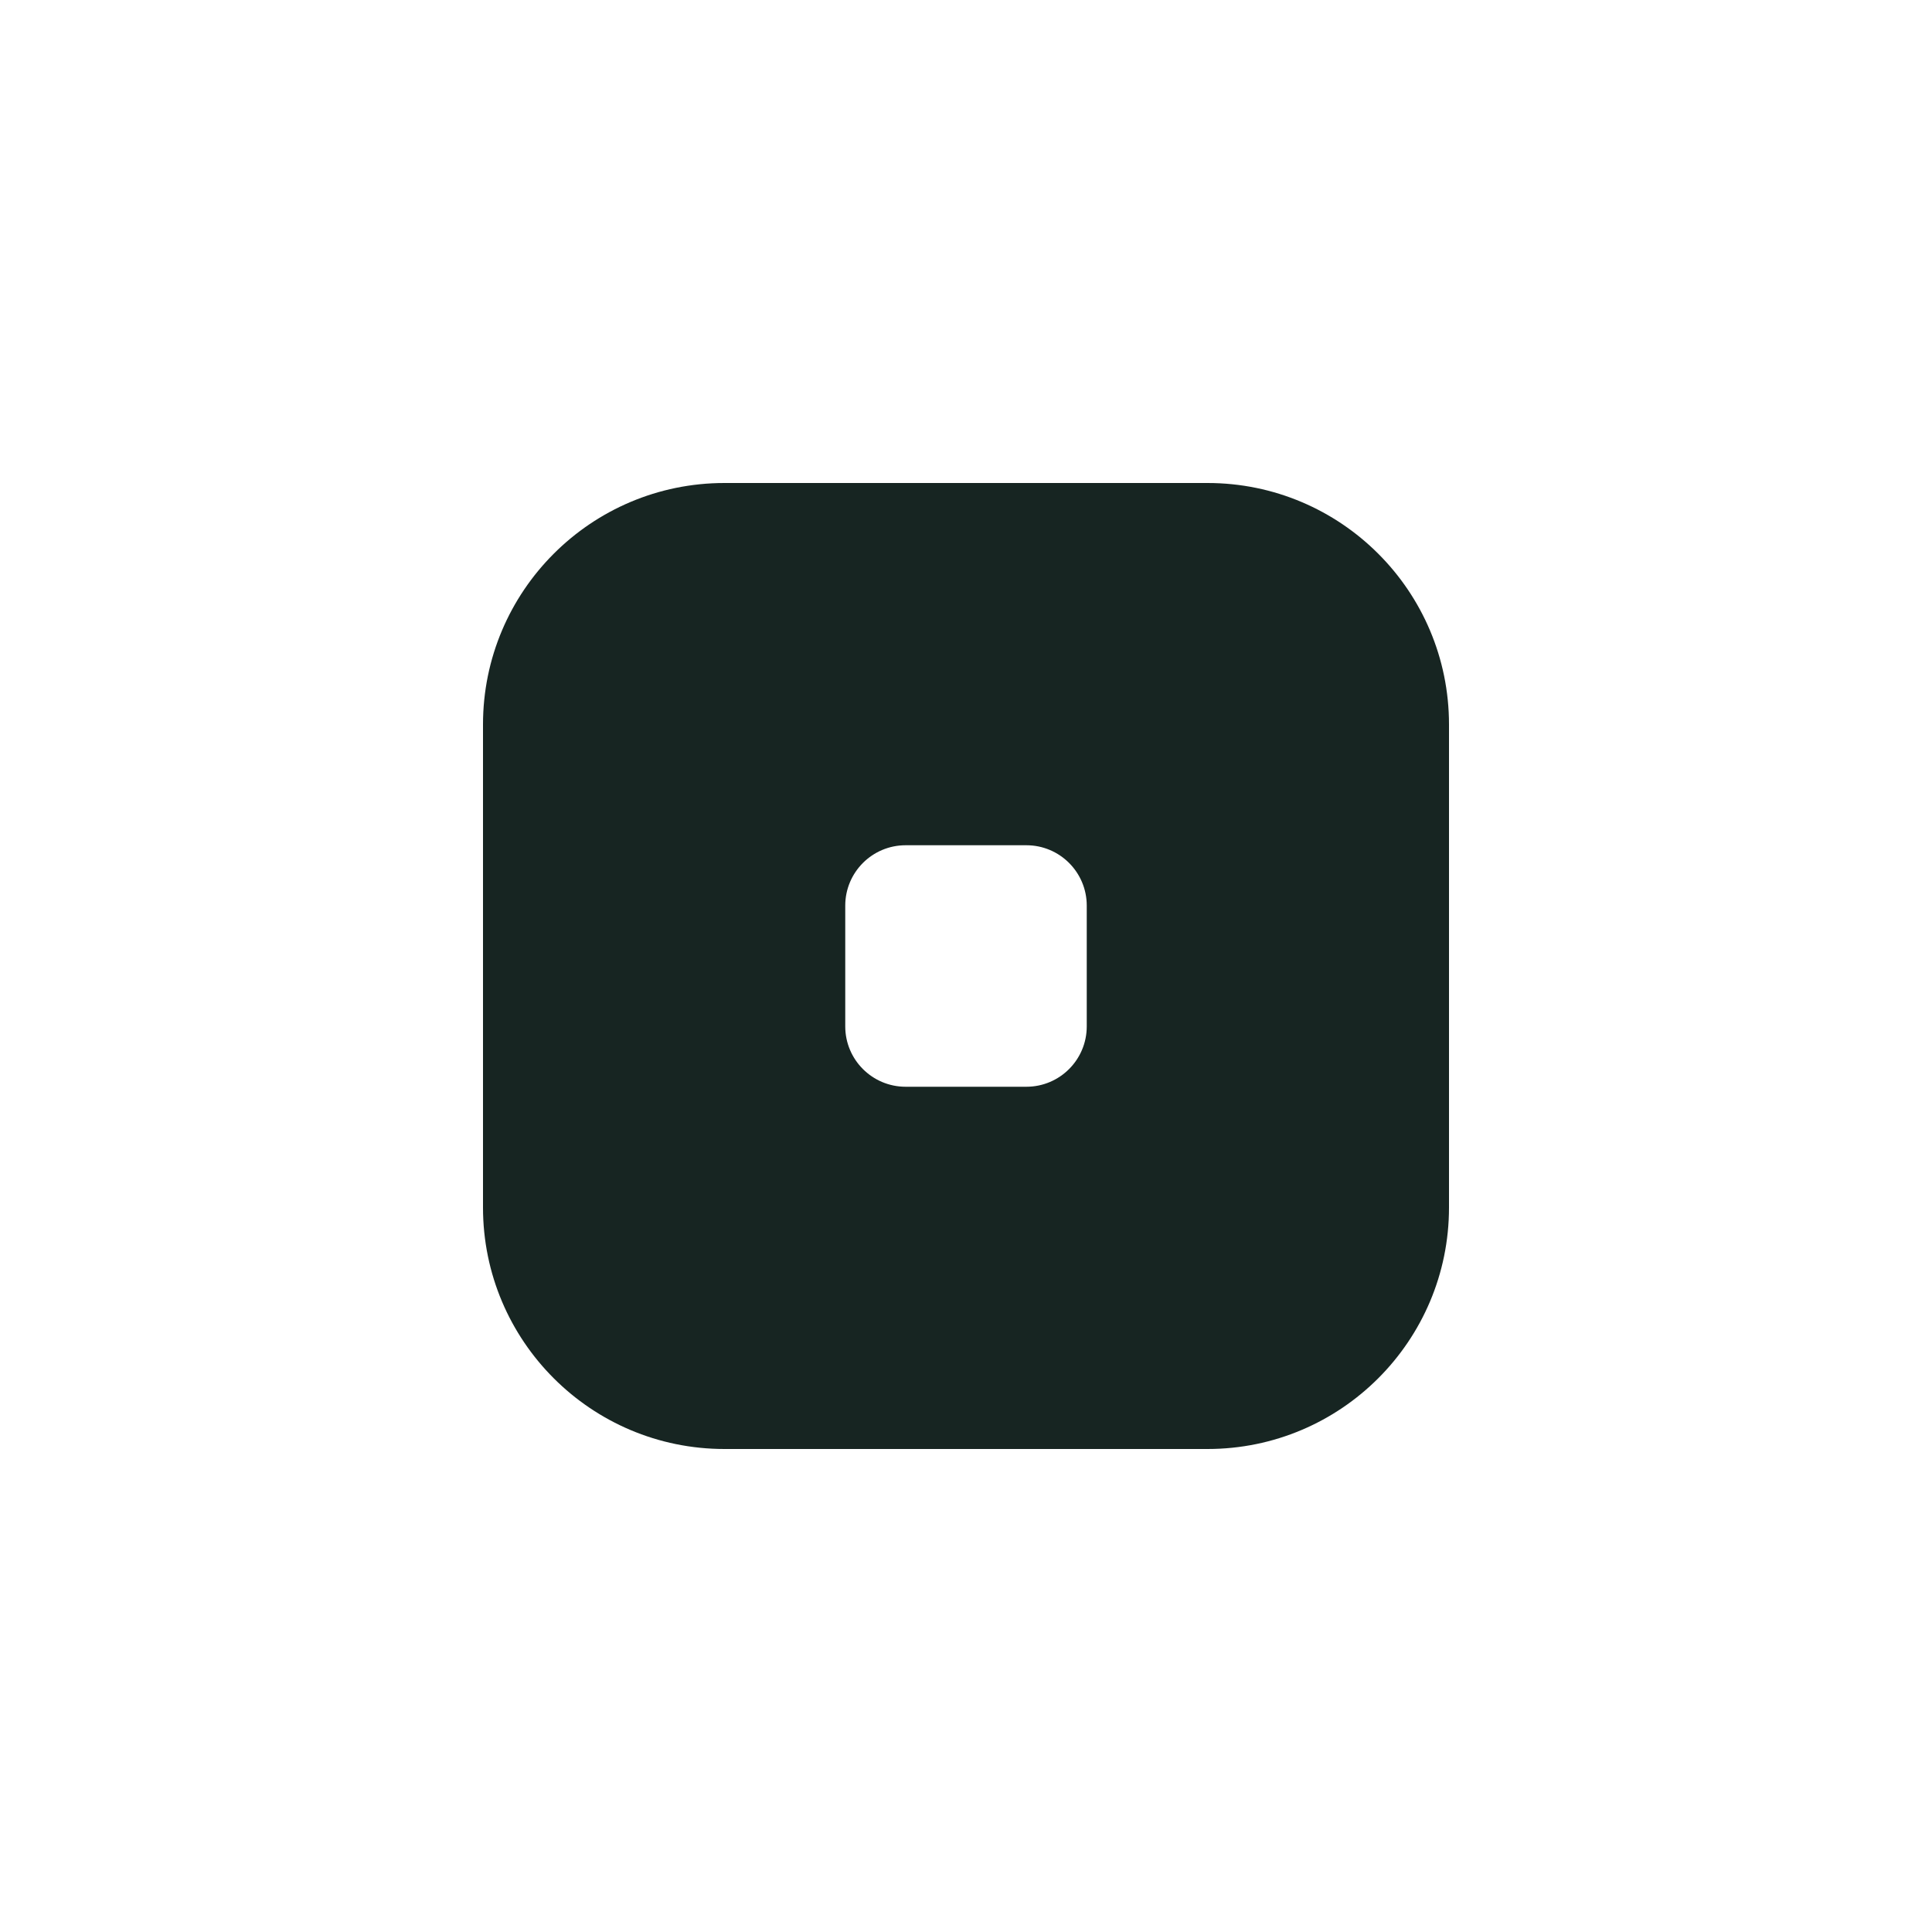
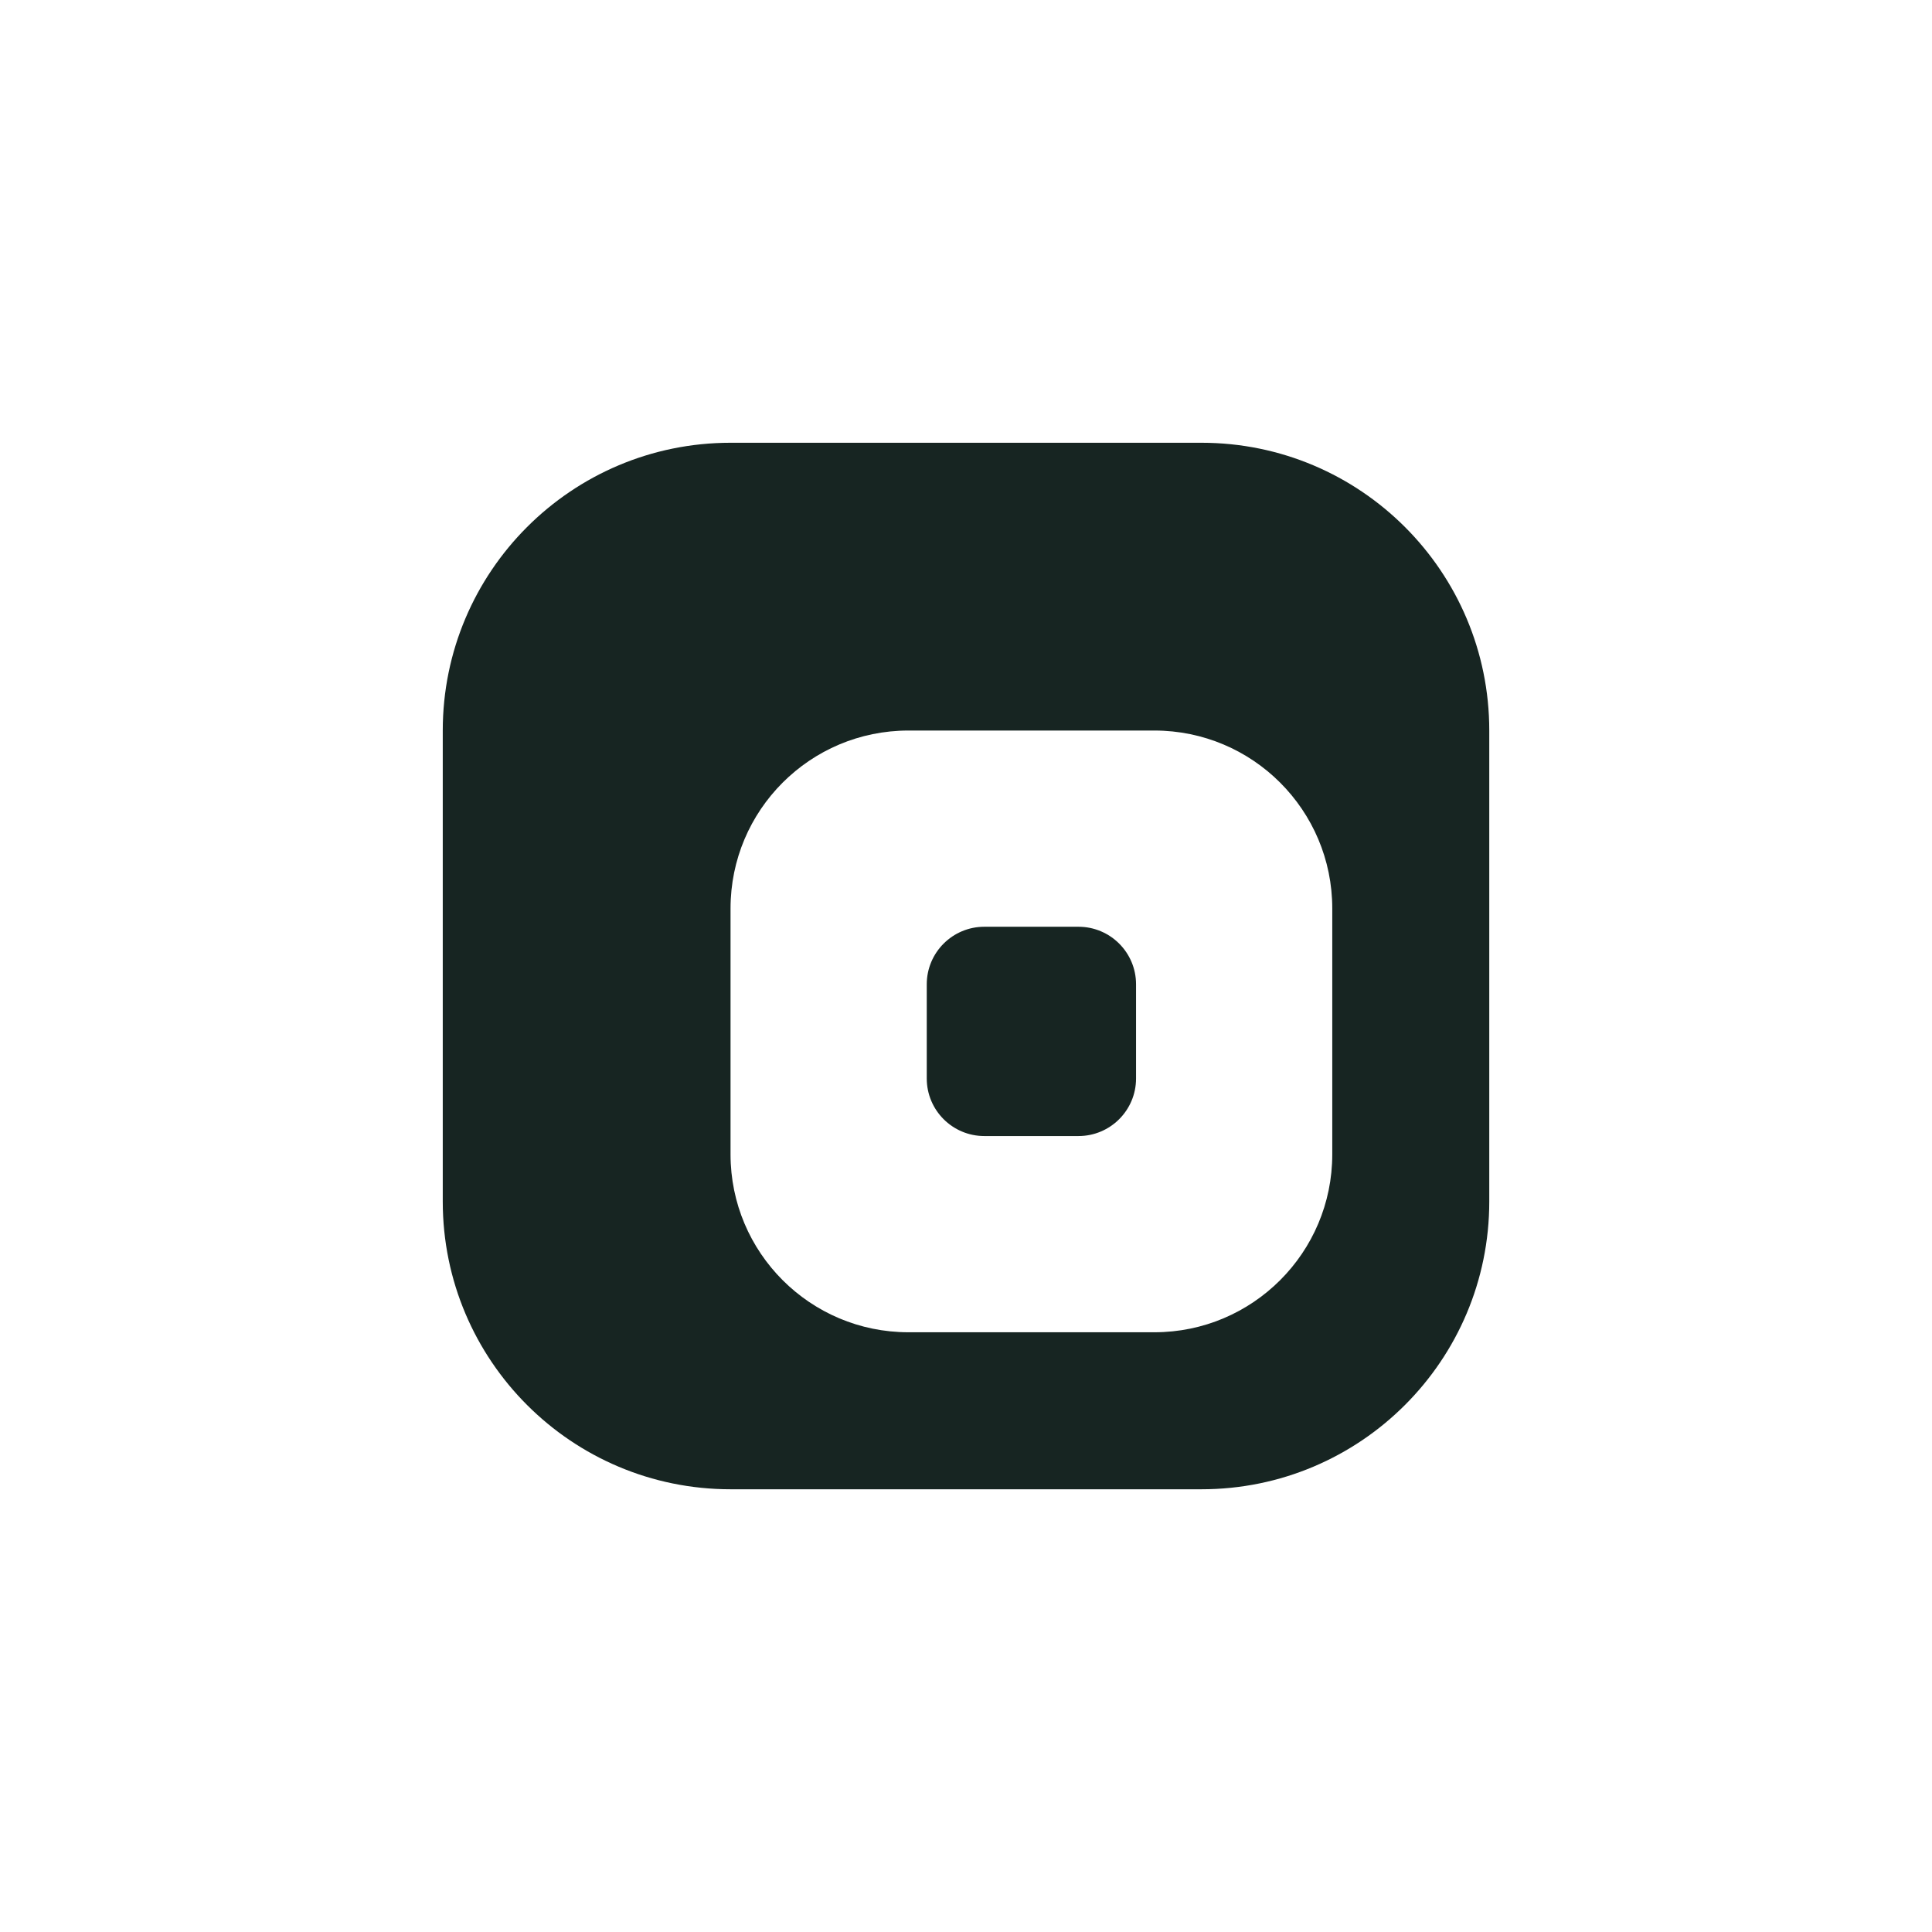
<svg xmlns="http://www.w3.org/2000/svg" width="512" height="512" viewBox="0 0 64 64">
  <g transform="translate(0 0) scale(1)">
-     <path d="M24 16H40A8 8 0 0 1 48 24V40A8 8 0 0 1 40 48H24A8 8 0 0 1 16 40V24A8 8 0 0 1 24 16ZM30 28H34A2 2 0 0 1 36 30V34A2 2 0 0 1 34 36H30A2 2 0 0 1 28 34V30A2 2 0 0 1 30 28Z" fill="#172522" fill-rule="evenodd" />
+     <path d="M24.2 14.667H39.801A9.533 9.533 0 0 1 49.334 24.2V39.801A9.533 9.533 0 0 1 39.801 49.334H24.2A9.533 9.533 0 0 1 14.667 39.801V24.2A9.533 9.533 0 0 1 24.2 14.667ZM30.093 24.2H38.24A5.893 5.893 0 0 1 44.133 30.093V38.24A5.893 5.893 0 0 1 38.24 44.133H30.093A5.893 5.893 0 0 1 24.2 38.24V30.093A5.893 5.893 0 0 1 30.093 24.2Z" fill="#172522" fill-rule="evenodd" />
+     <rect x="30.7" y="30.7" width="6.933" height="6.933" rx="1.907" fill="#172522" />
  </g>
</svg>
